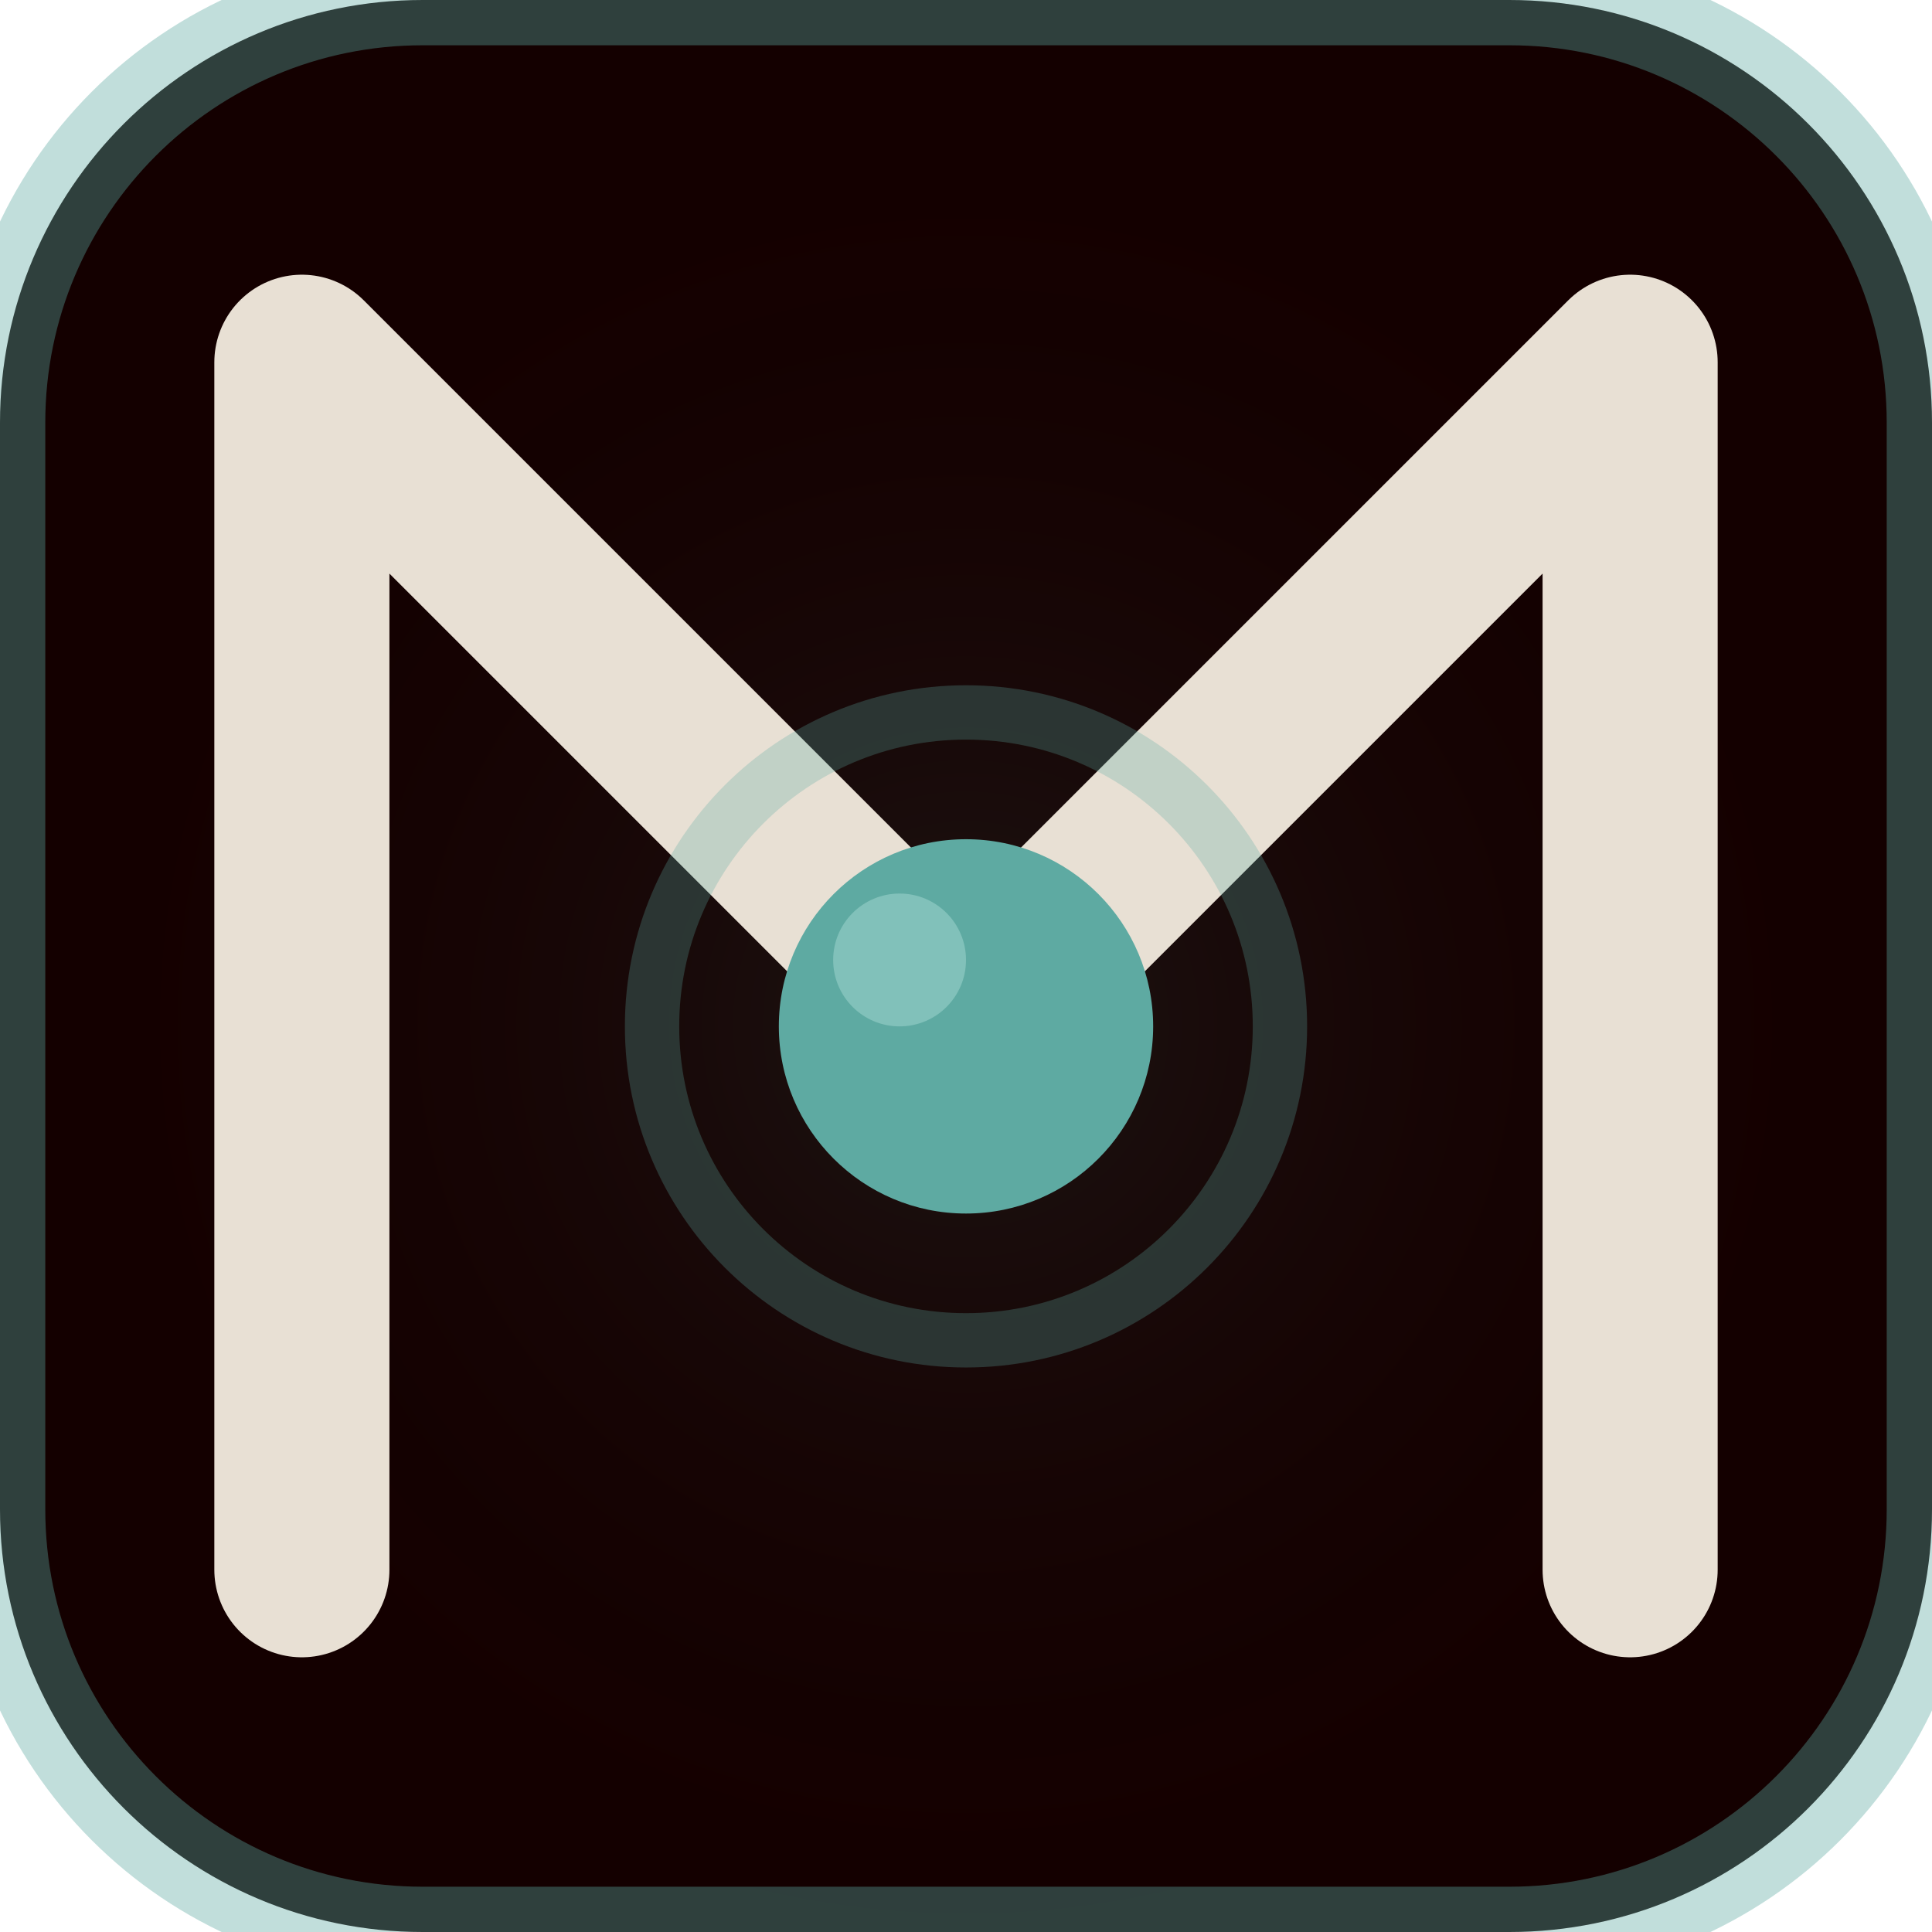
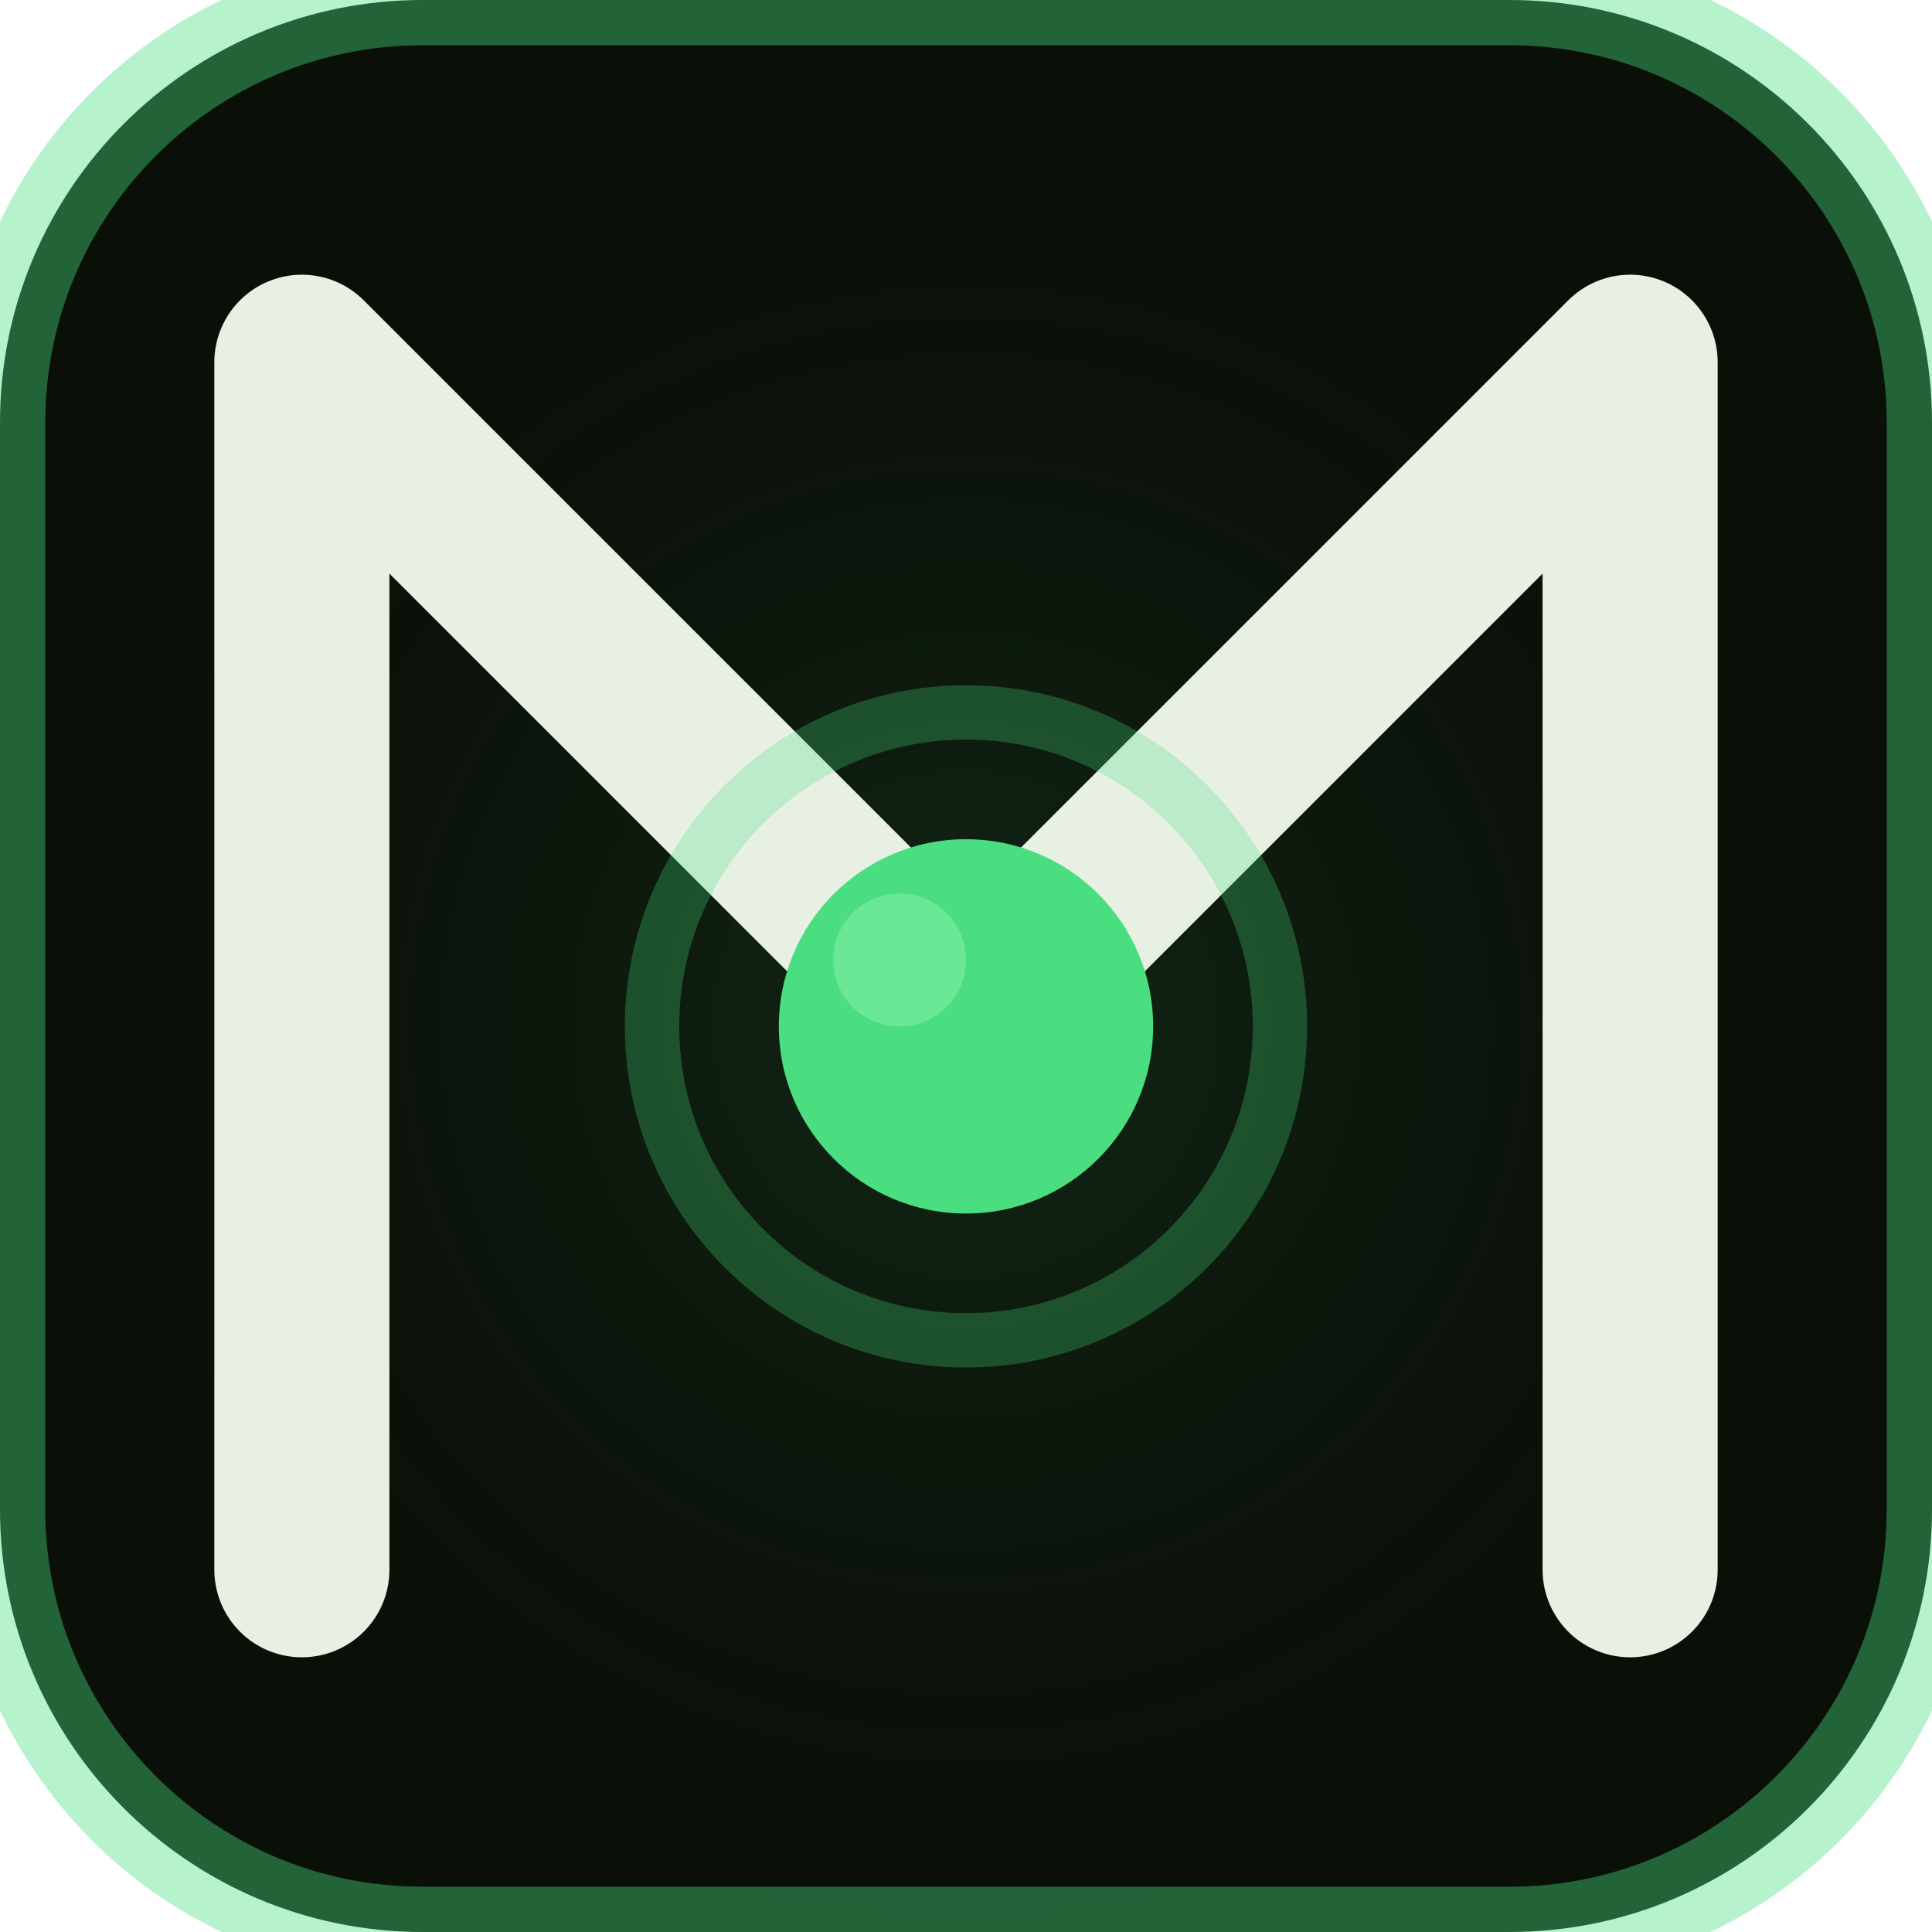
<svg xmlns="http://www.w3.org/2000/svg" viewBox="0 0 32 32" shape-rendering="geometricPrecision">
-   <rect width="32" height="32" rx="7" fill="#140000" />
-   <rect width="32" height="32" rx="7" fill="none" stroke="#5eaaa2" stroke-width="1.5" stroke-opacity="0.38" />
+   <rect width="32" height="32" rx="7" fill="#0a1008" />
+   <rect width="32" height="32" rx="7" fill="none" stroke="#4ade80" stroke-width="1.5" stroke-opacity="0.40" />
  <radialGradient id="g" cx="50%" cy="53%" r="48%">
-     <stop offset="0%" stop-color="#5eaaa2" stop-opacity="0.12" />
-     <stop offset="100%" stop-color="#140000" stop-opacity="0" />
+     <stop offset="0%" stop-color="#4ade80" stop-opacity="0.12" />
+     <stop offset="100%" stop-color="#0a1008" stop-opacity="0" />
  </radialGradient>
  <rect width="32" height="32" rx="7" fill="url(#g)" />
-   <path d="M 5 26 L 5 6 L 16 17 L 27 6 L 27 26" fill="none" stroke="#e8e0d4" stroke-width="2.9" stroke-linecap="round" stroke-linejoin="round" />
-   <circle cx="16" cy="17" r="5.2" fill="none" stroke="#5eaaa2" stroke-width="0.9" stroke-opacity="0.28" />
-   <circle cx="16" cy="17" r="3.1" fill="#5eaaa2" />
-   <circle cx="14.9" cy="15.9" r="1.1" fill="#9fd4cd" opacity="0.55" />
+   <path d="M 5 26 L 5 6 L 16 17 L 27 6 L 27 26" fill="none" stroke="#e8f0e4" stroke-width="2.9" stroke-linecap="round" stroke-linejoin="round" />
+   <circle cx="16" cy="17" r="5.2" fill="none" stroke="#4ade80" stroke-width="0.9" stroke-opacity="0.28" />
+   <circle cx="16" cy="17" r="3.1" fill="#4ade80" />
+   <circle cx="14.9" cy="15.9" r="1.1" fill="#86efac" opacity="0.55" />
</svg>
